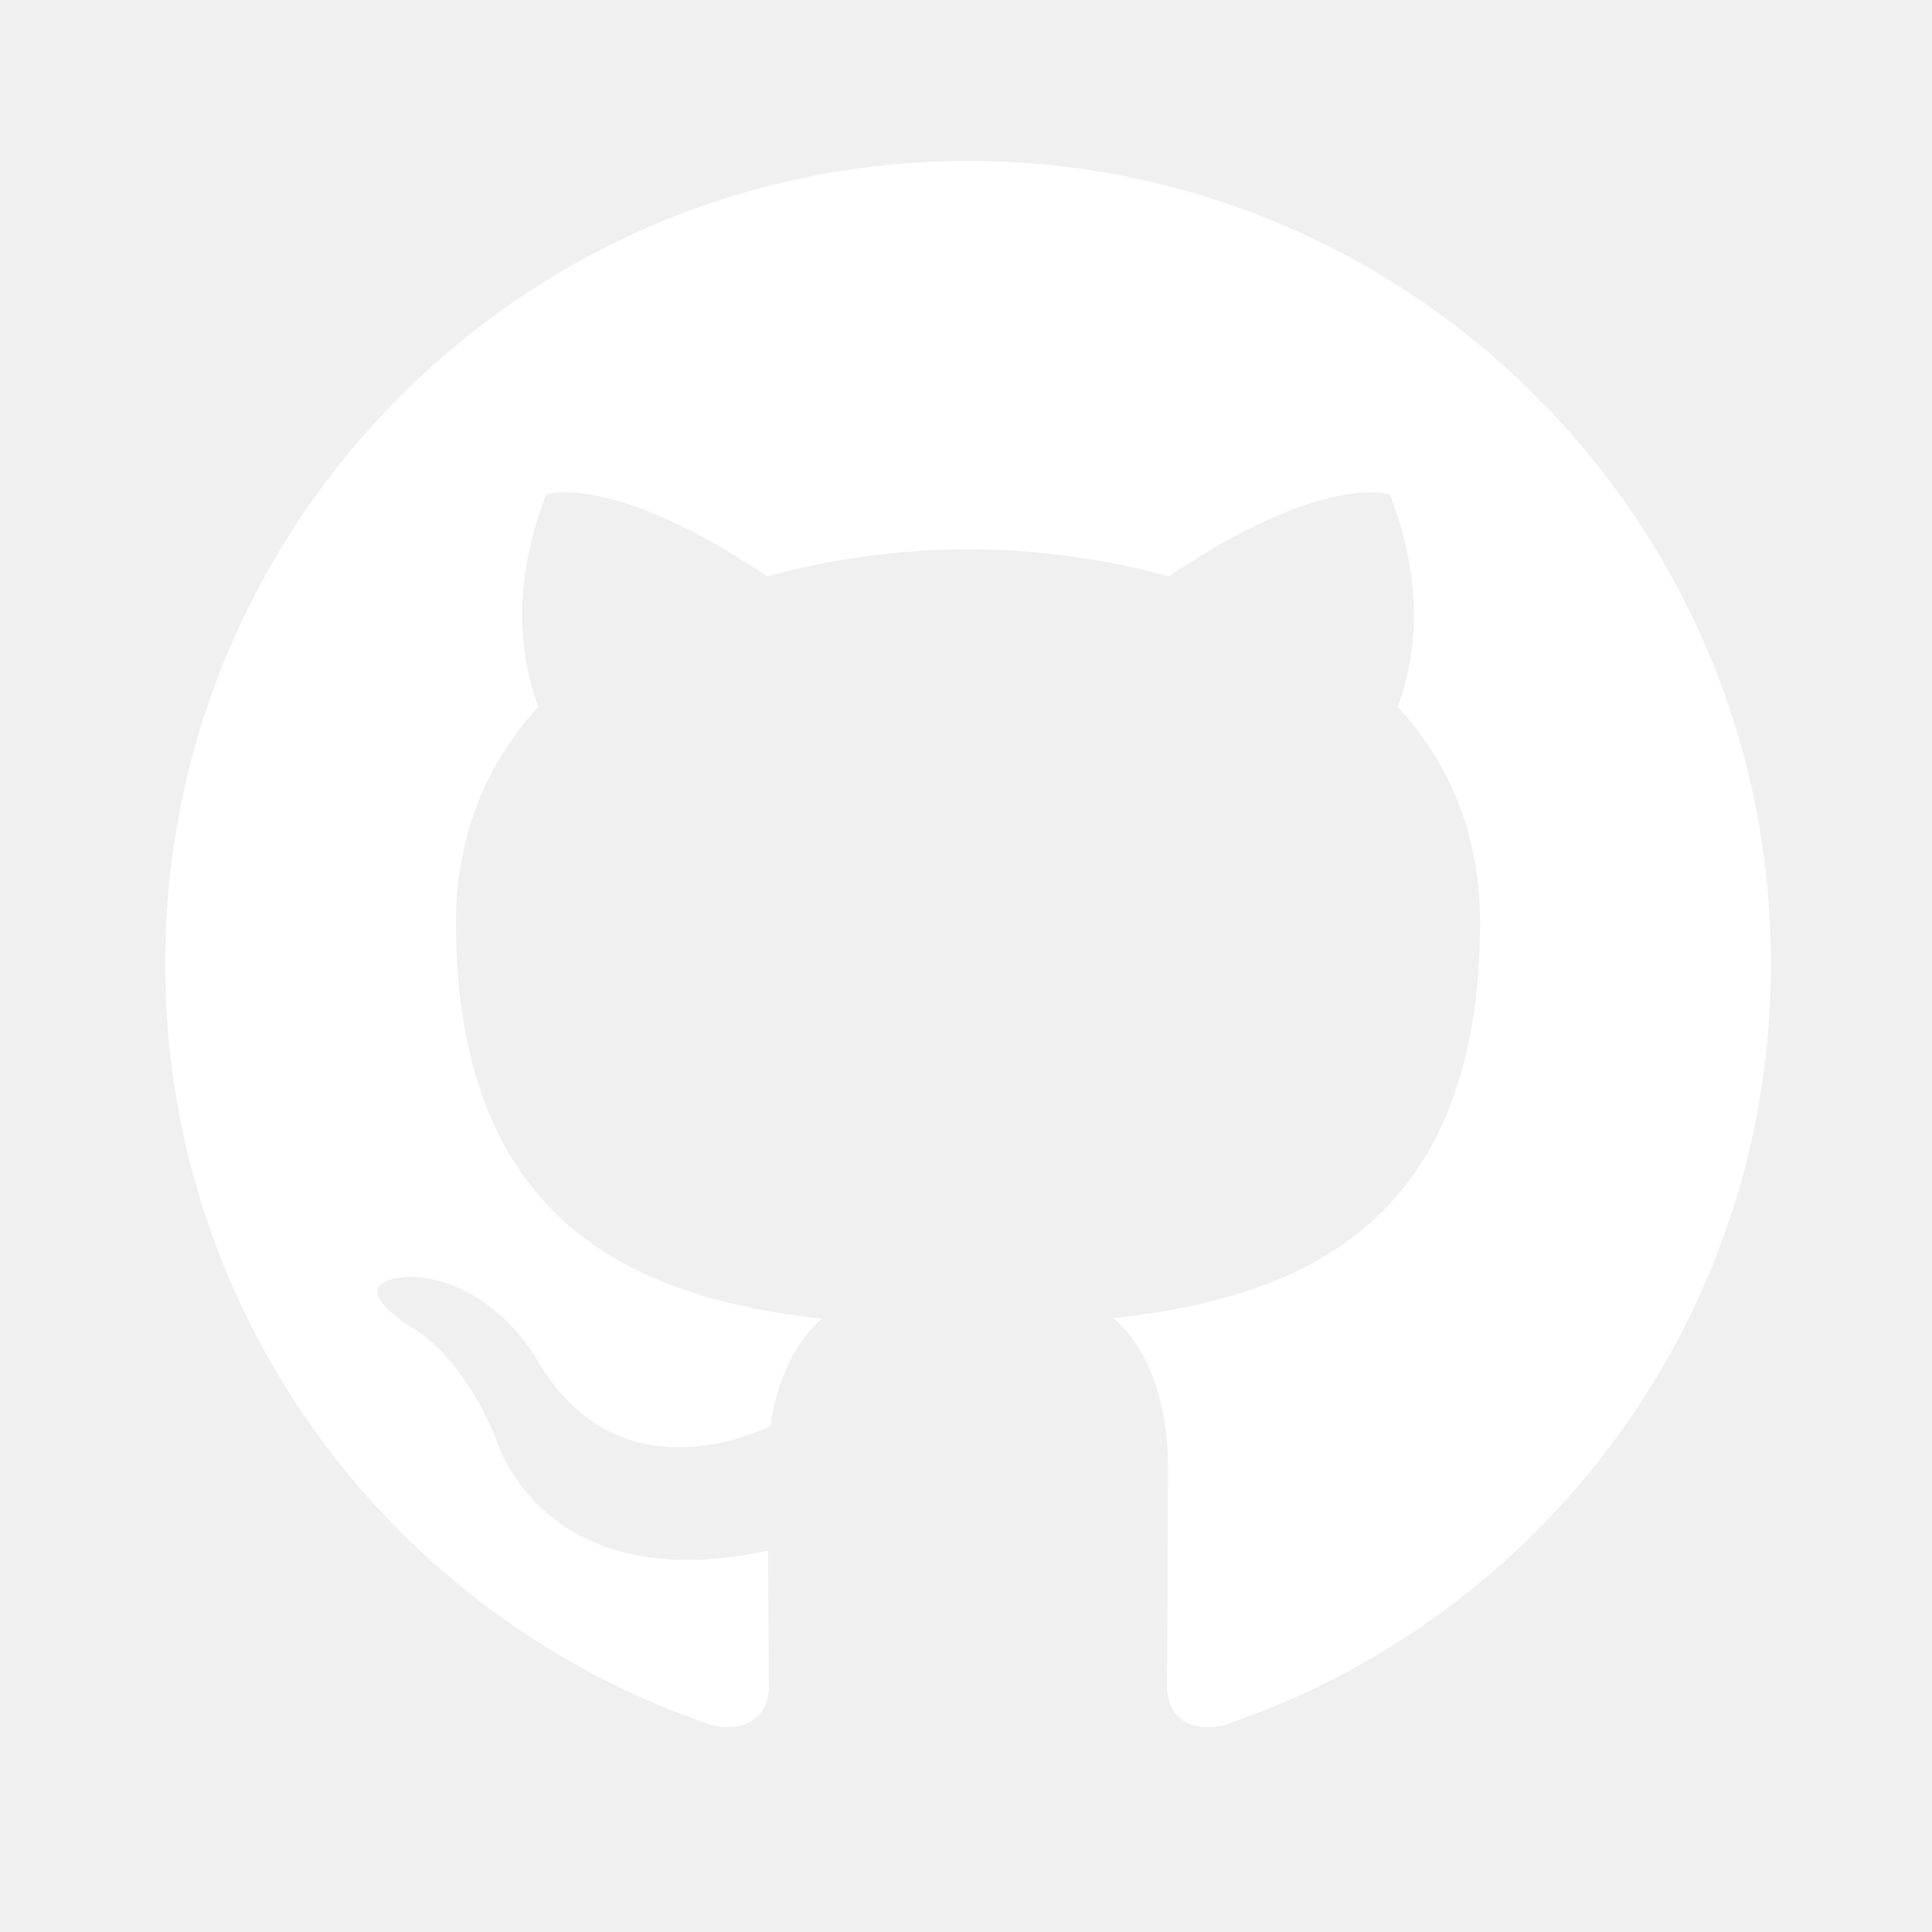
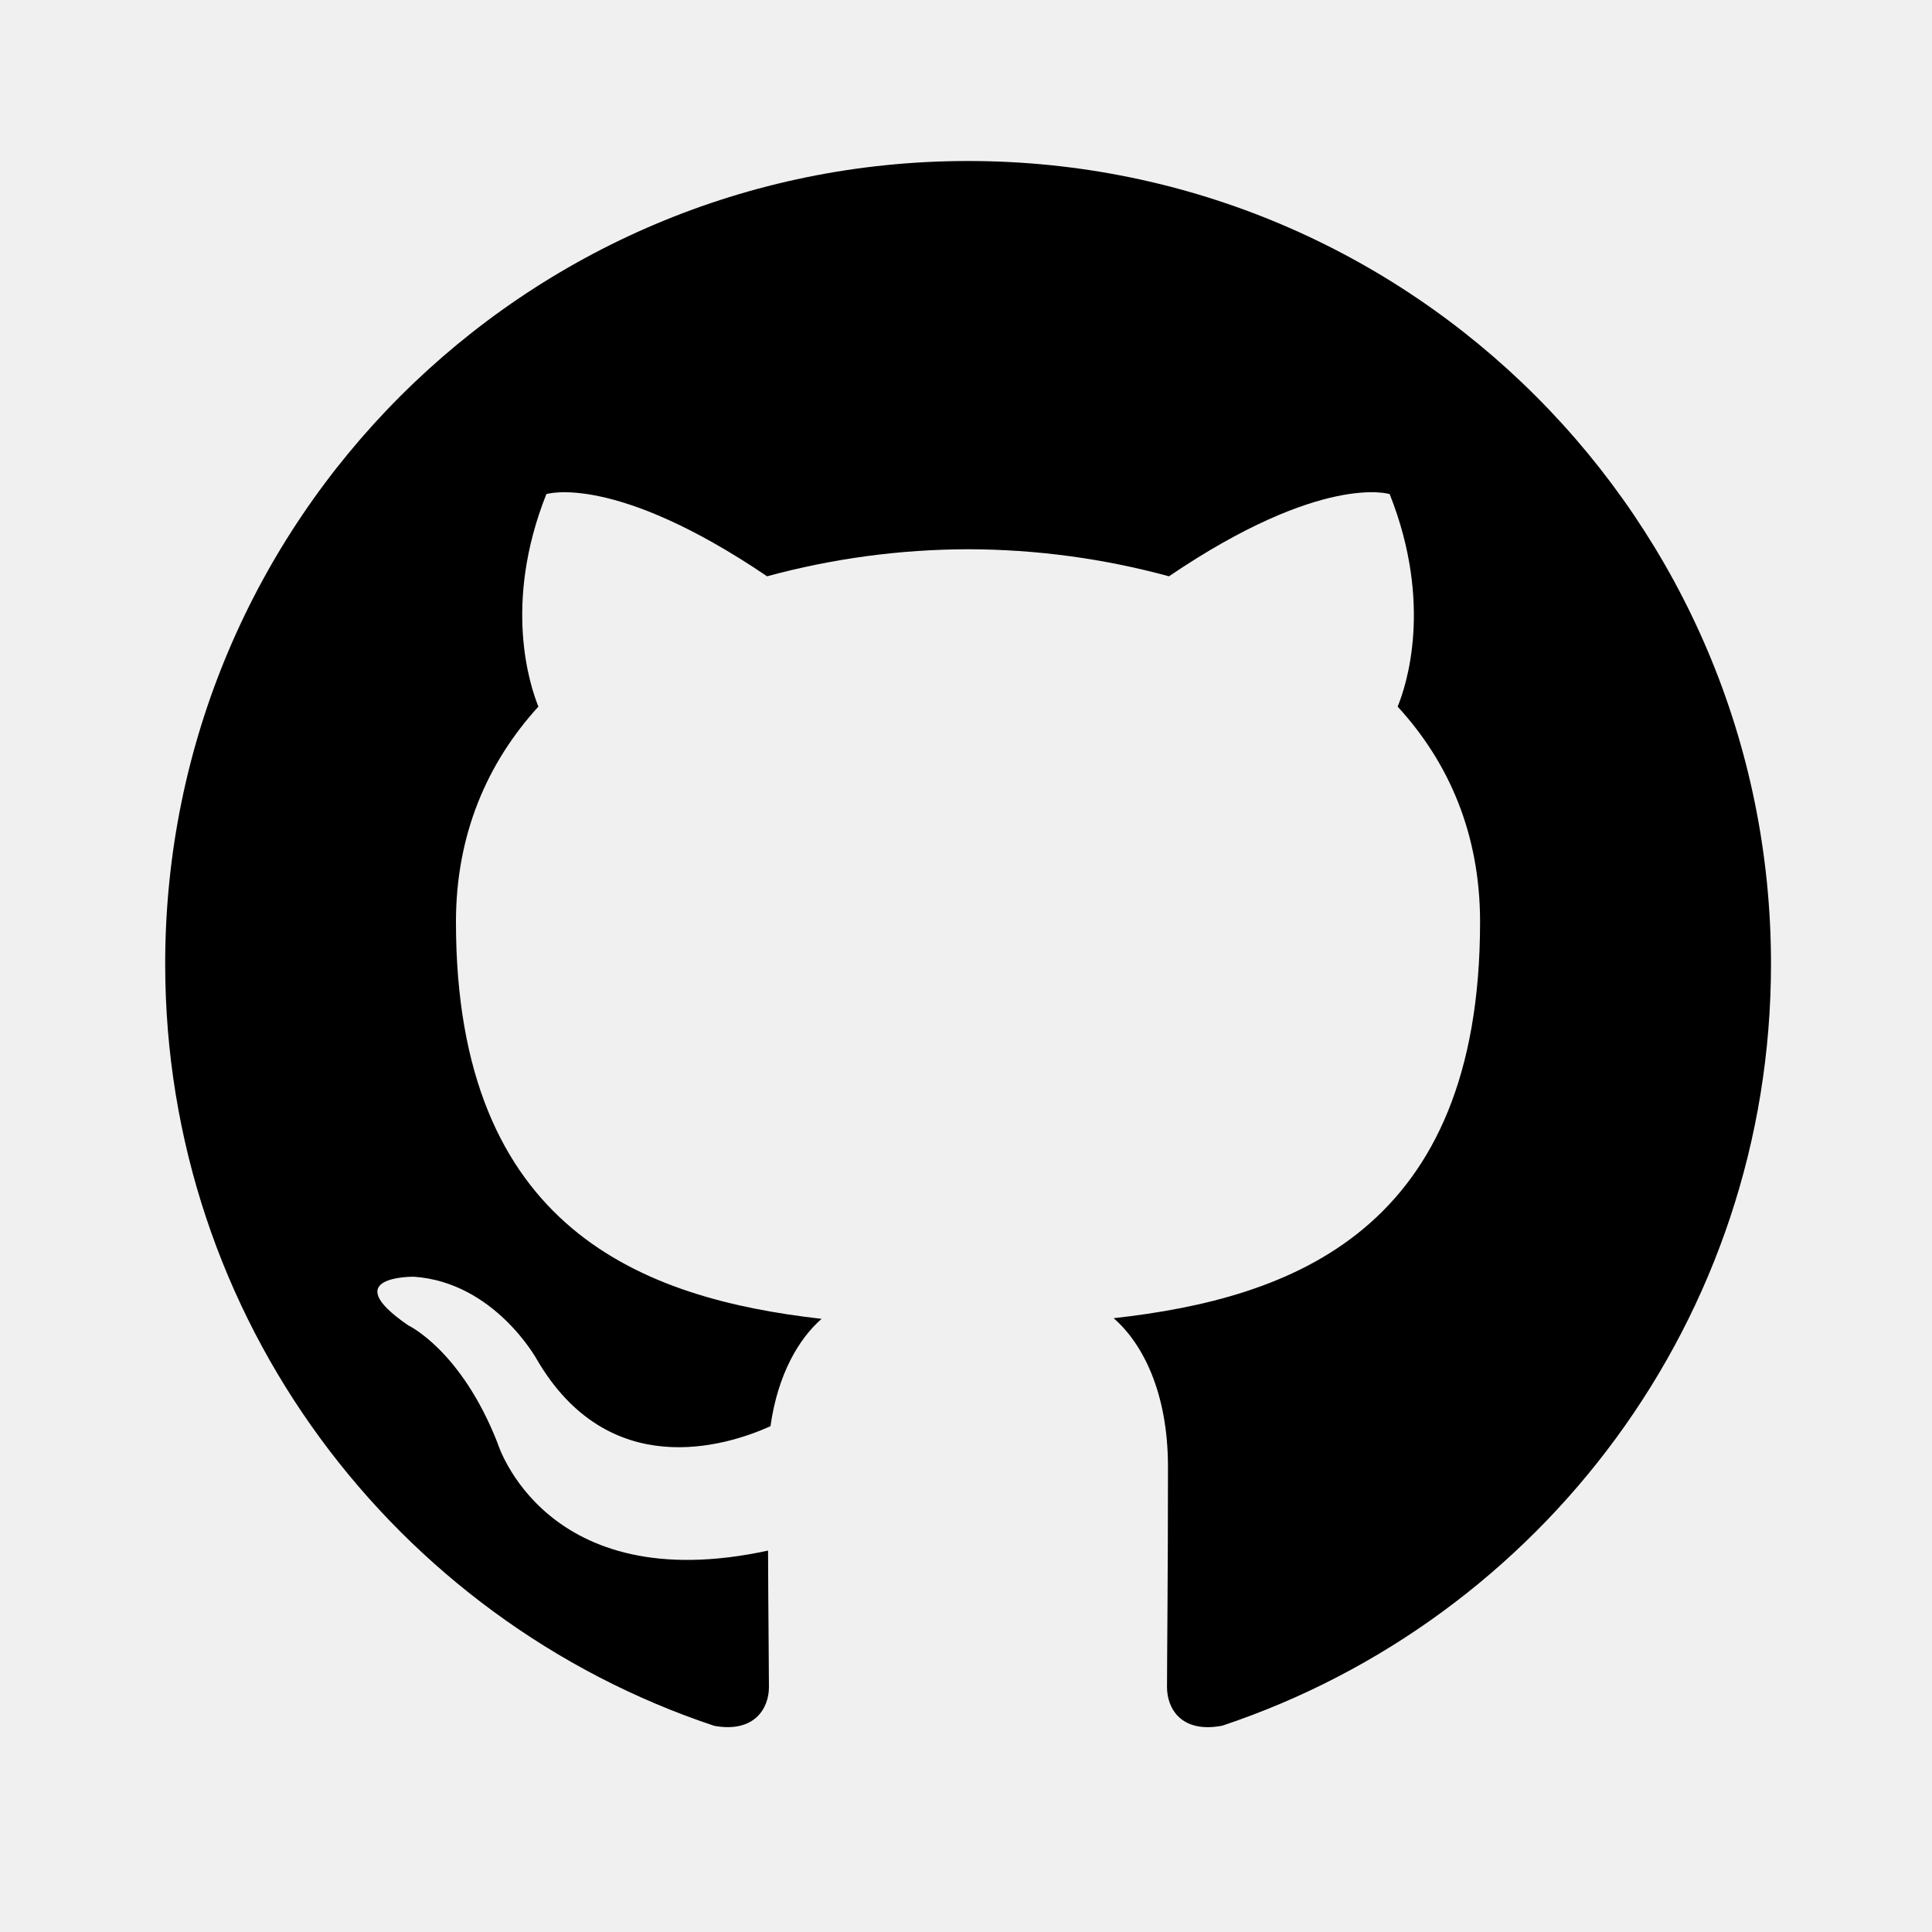
- <svg xmlns="http://www.w3.org/2000/svg" width="24" height="24" viewBox="0 0 24 24" fill="#fff">
+ <svg xmlns="http://www.w3.org/2000/svg" width="24" height="24" viewBox="0 0 24 24" fill="#000000">
  <path fill-rule="evenodd" clip-rule="evenodd" d="M12.026 2c-5.509 0-9.974 4.465-9.974 9.974 0 4.406 2.857 8.145 6.821 9.465.499.09.679-.217.679-.481 0-.237-.008-.865-.011-1.696-2.775.602-3.361-1.338-3.361-1.338-.452-1.152-1.107-1.459-1.107-1.459-.905-.619.069-.605.069-.605 1.002.07 1.527 1.028 1.527 1.028.89 1.524 2.336 1.084 2.902.829.091-.645.351-1.085.635-1.334-2.214-.251-4.542-1.107-4.542-4.93 0-1.087.389-1.979 1.024-2.675-.101-.253-.446-1.268.099-2.64 0 0 .837-.269 2.742 1.021a9.582 9.582 0 0 1 2.496-.336 9.554 9.554 0 0 1 2.496.336c1.906-1.291 2.742-1.021 2.742-1.021.545 1.372.203 2.387.099 2.64.64.696 1.024 1.587 1.024 2.675 0 3.833-2.33 4.675-4.552 4.922.355.308.675.916.675 1.846 0 1.334-.012 2.41-.012 2.737 0 .267.178.577.687.479C19.146 20.115 22 16.379 22 11.974 22 6.465 17.535 2 12.026 2z" />
</svg>
